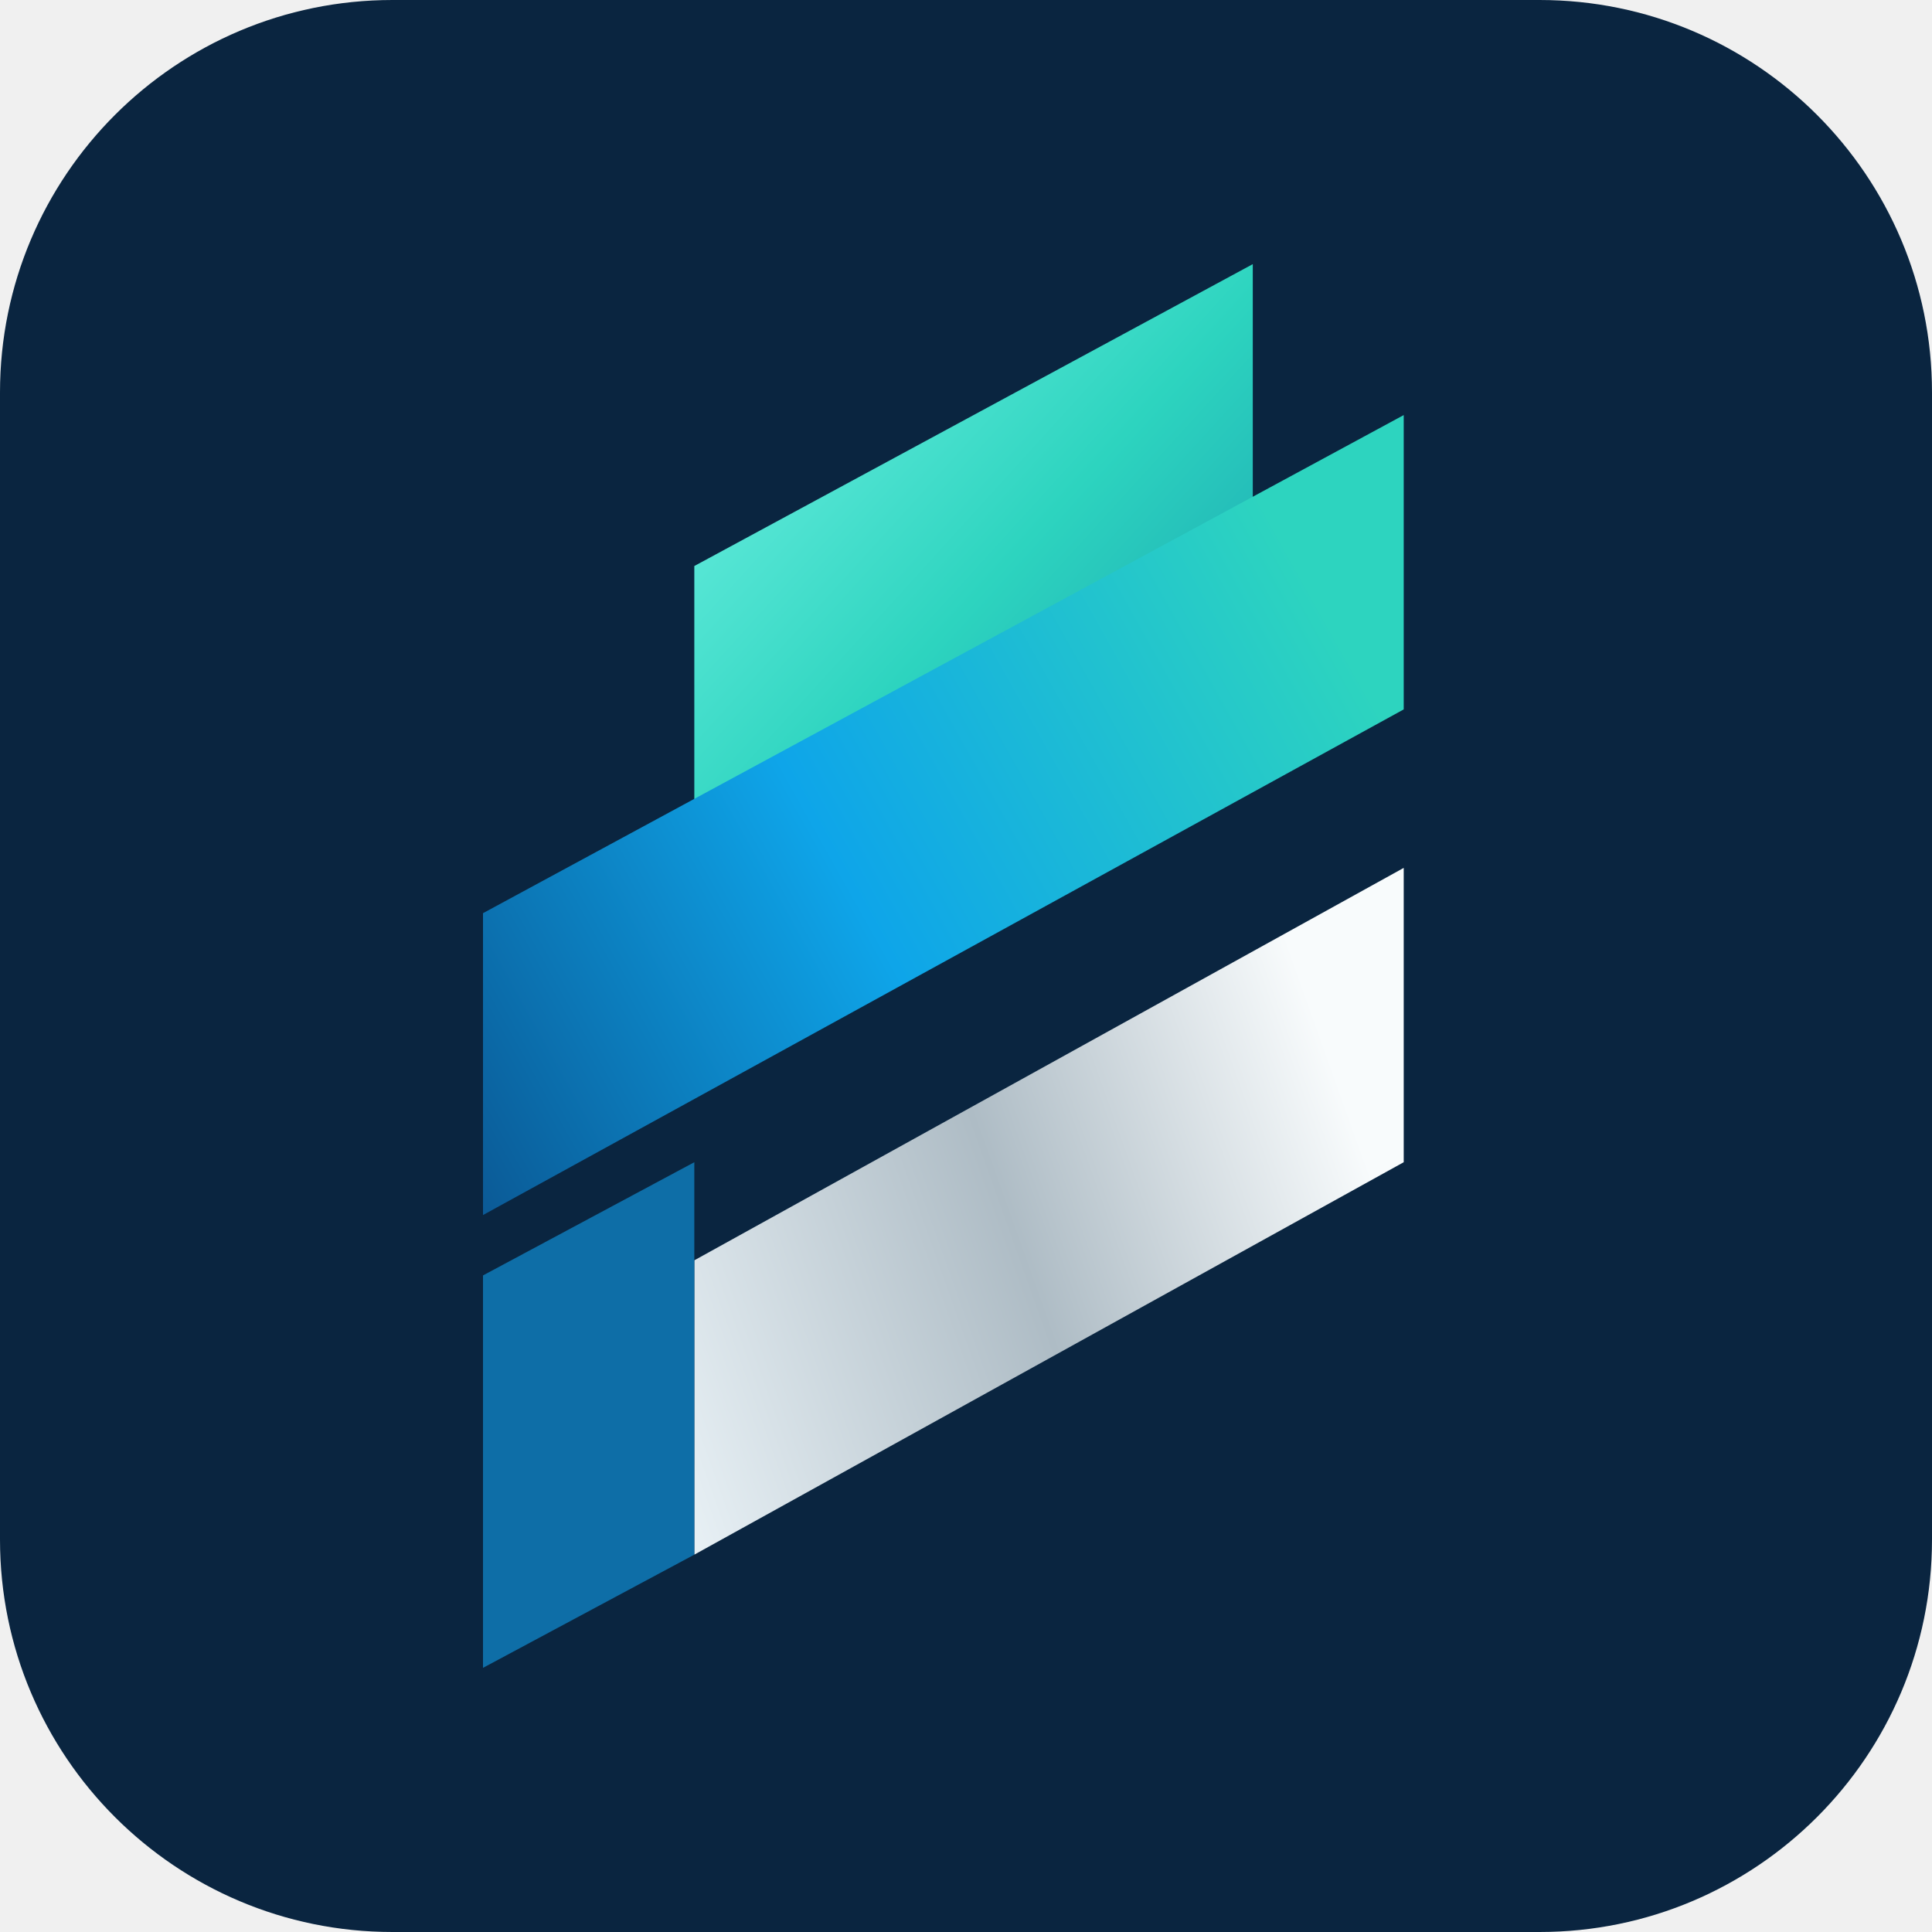
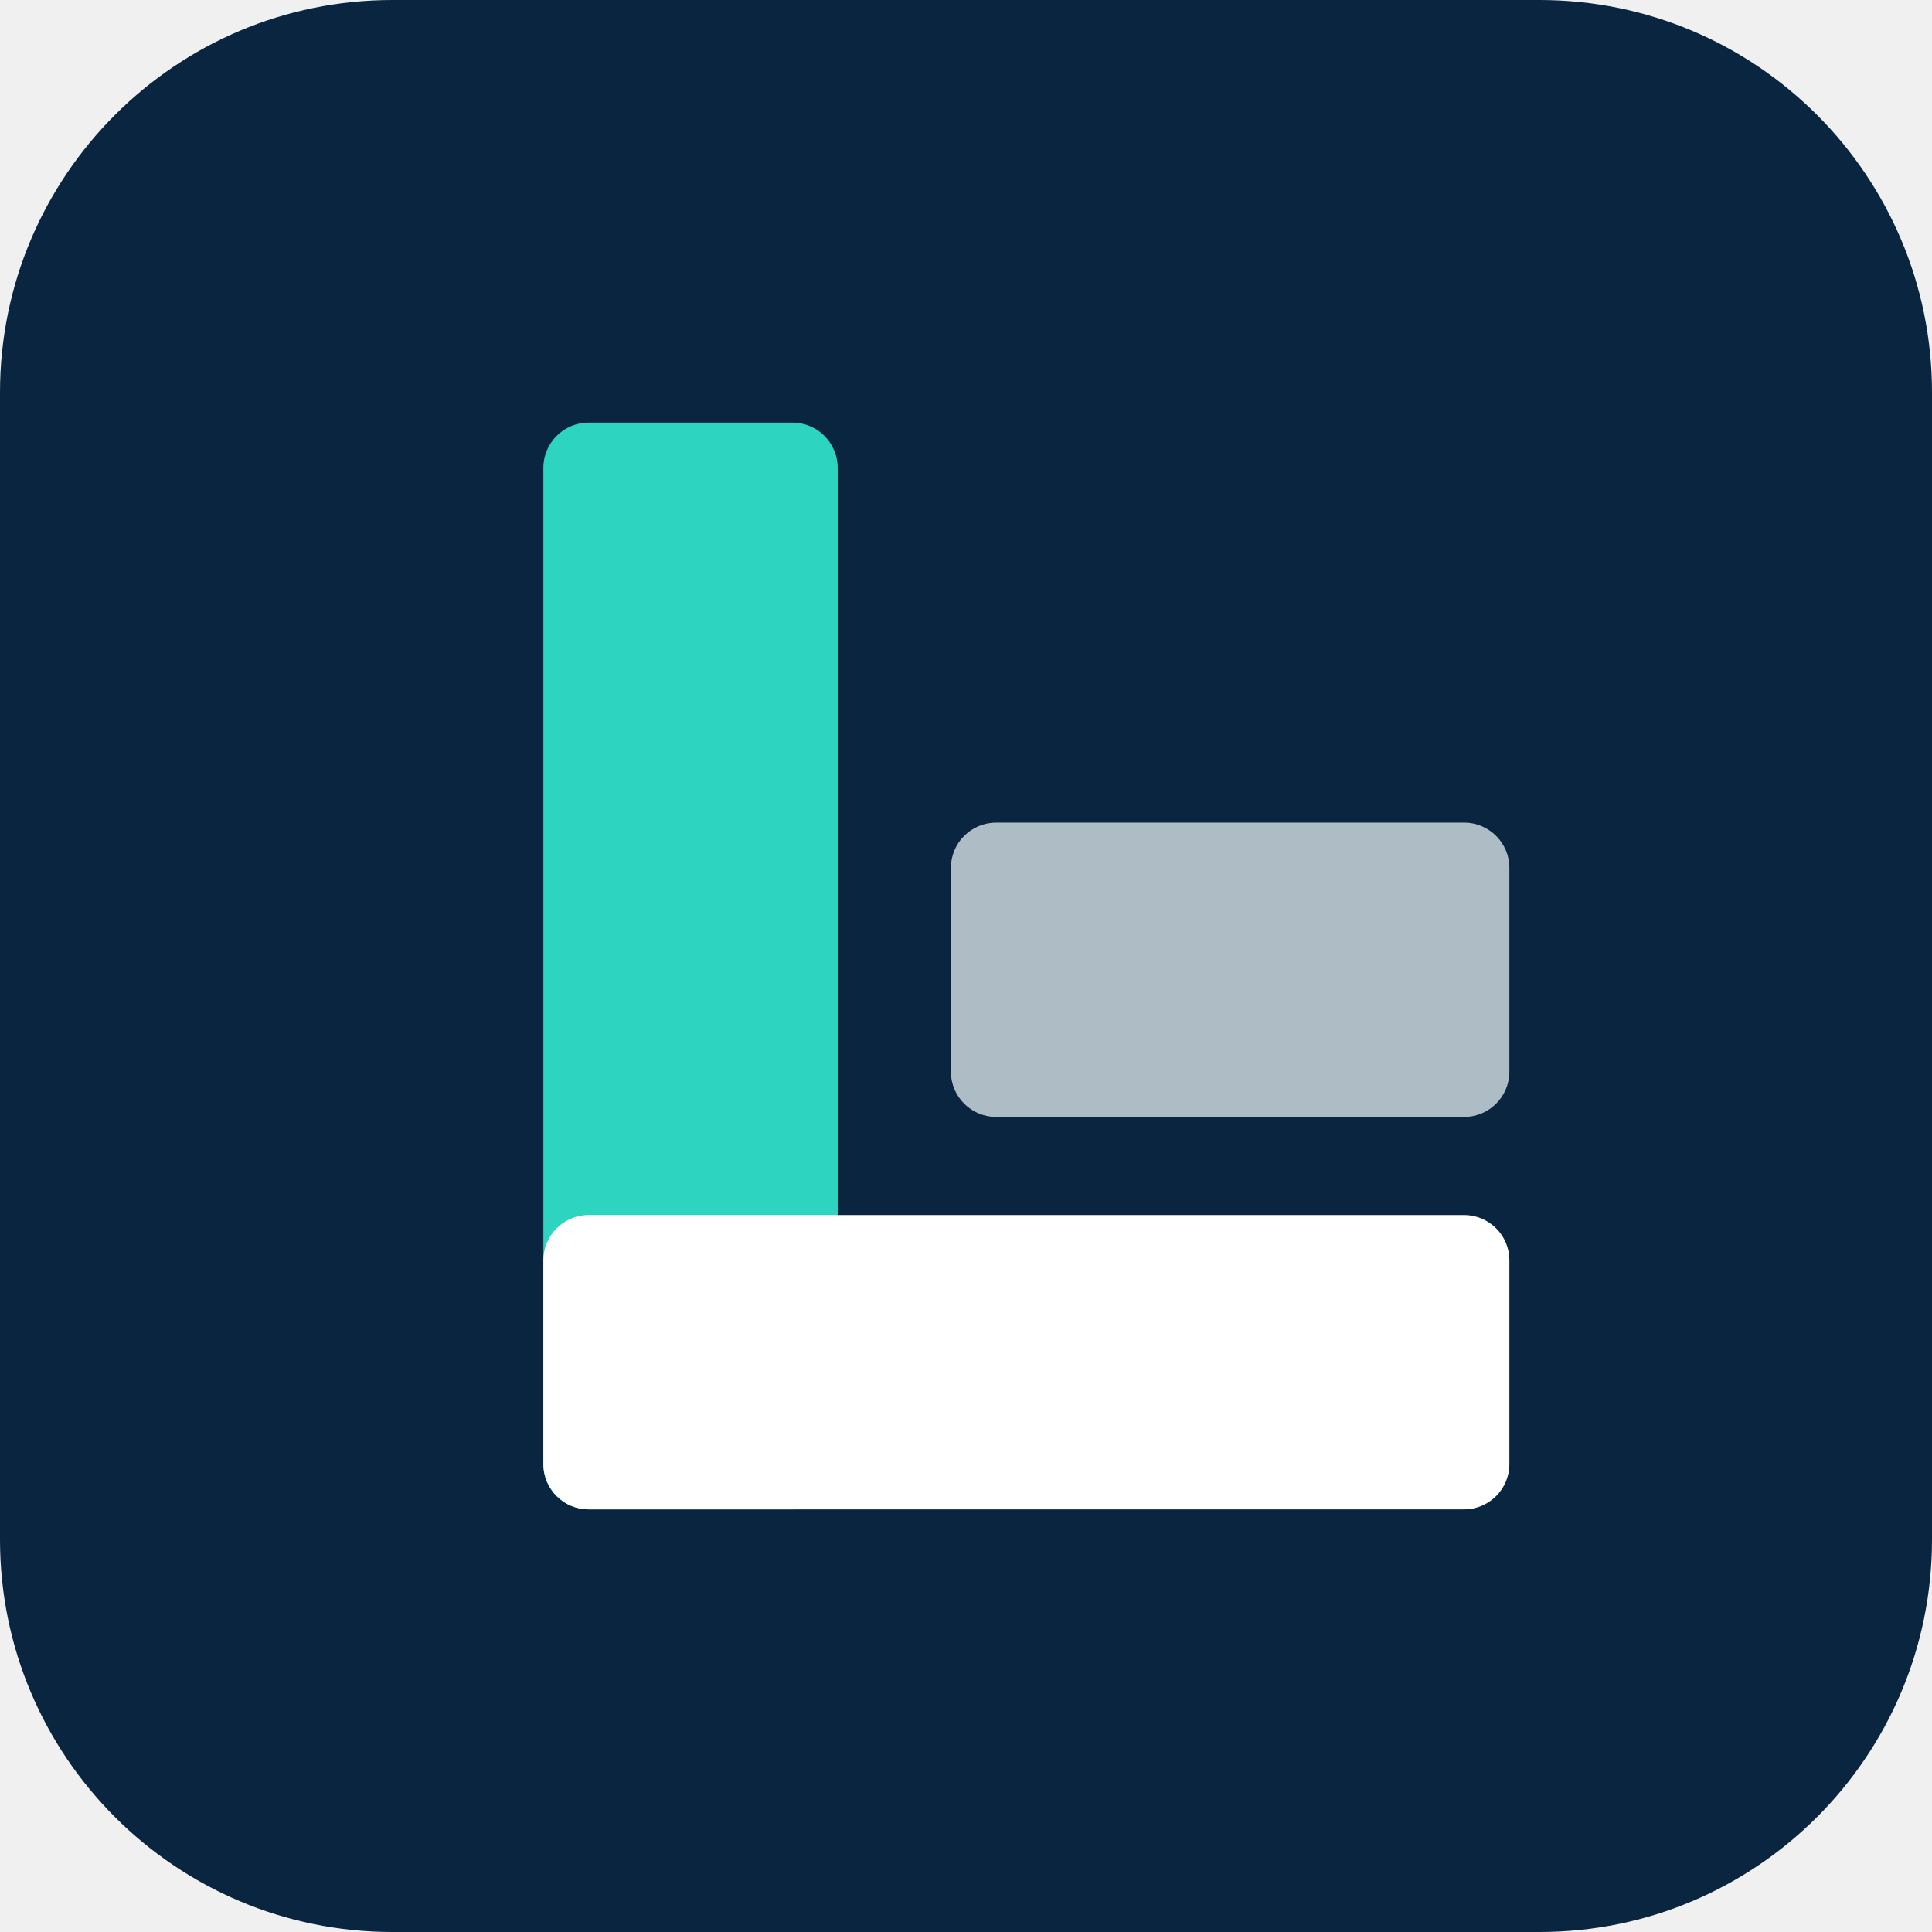
<svg xmlns="http://www.w3.org/2000/svg" viewBox="0 0 512 512" role="img" aria-labelledby="title desc">
-   <defs>
-     <linearGradient id="teal" x1="138" y1="112" x2="336" y2="292" gradientUnits="userSpaceOnUse">
-       <stop stop-color="#7EF7EA" />
-       <stop offset="0.45" stop-color="#2DD4BF" />
-       <stop offset="1" stop-color="#0B7CA8" />
-     </linearGradient>
-     <linearGradient id="blue" x1="96" y1="302" x2="350" y2="160" gradientUnits="userSpaceOnUse">
-       <stop stop-color="#0A4F8A" />
-       <stop offset="0.5" stop-color="#0EA5E9" />
-       <stop offset="1" stop-color="#2DD4BF" />
-     </linearGradient>
-     <linearGradient id="silver" x1="146" y1="340" x2="348" y2="268" gradientUnits="userSpaceOnUse">
-       <stop stop-color="#EEF6FA" />
-       <stop offset="0.56" stop-color="#AEBCC5" />
-       <stop offset="1" stop-color="#F8FBFC" />
-     </linearGradient>
-   </defs>
  <rect width="512" height="512" rx="104" fill="#0A2540" />
-   <path d="M184 150 332 70v72L184 226Z" fill="url(#teal)" />
-   <path d="M128 242 372 110v78L128 322Z" fill="url(#blue)" />
-   <path d="M184 334 372 230v78L184 412Z" fill="url(#silver)" />
-   <path d="M128 338 184 308v104L128 442Z" fill="#0E6EA7" />
+   <rect x="144" y="112" width="78" height="288" rx="12" fill="#2DD4BF" />
+   <rect x="144" y="322" width="256" height="78" rx="12" fill="#FFFFFF" />
+   <rect x="252" y="218" width="148" height="78" rx="12" fill="#AEBCC5" />
</svg>
